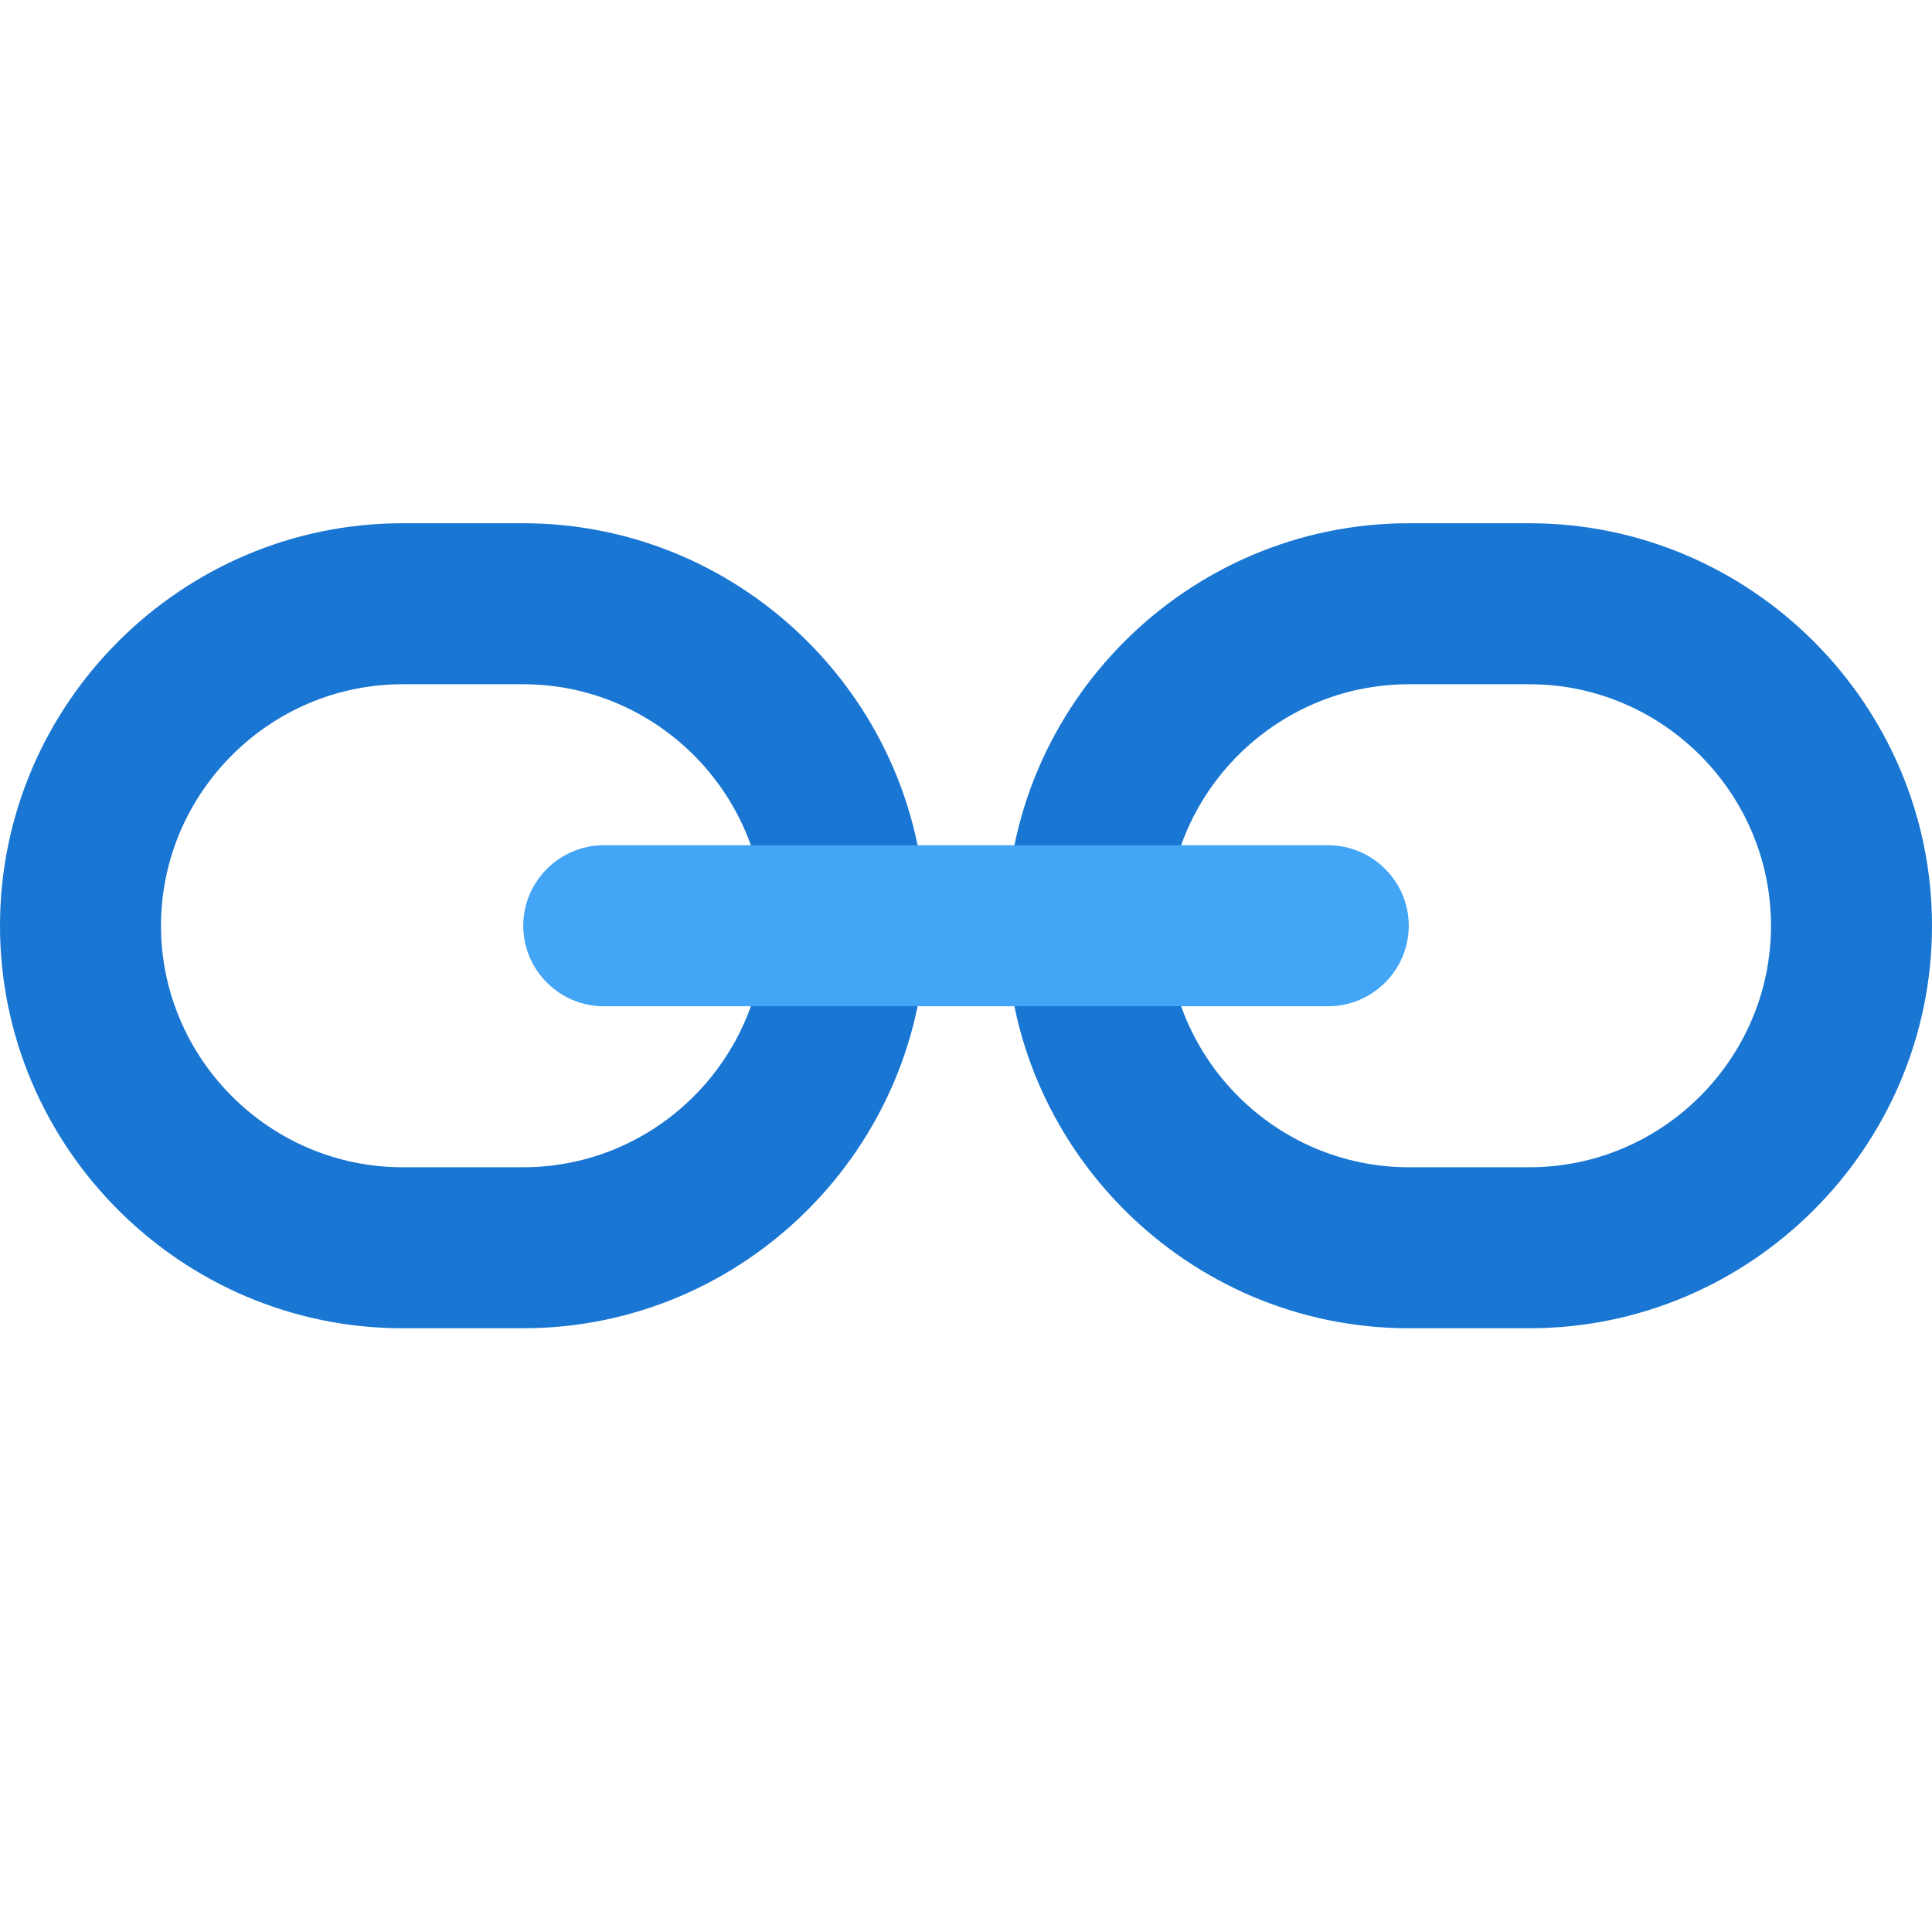
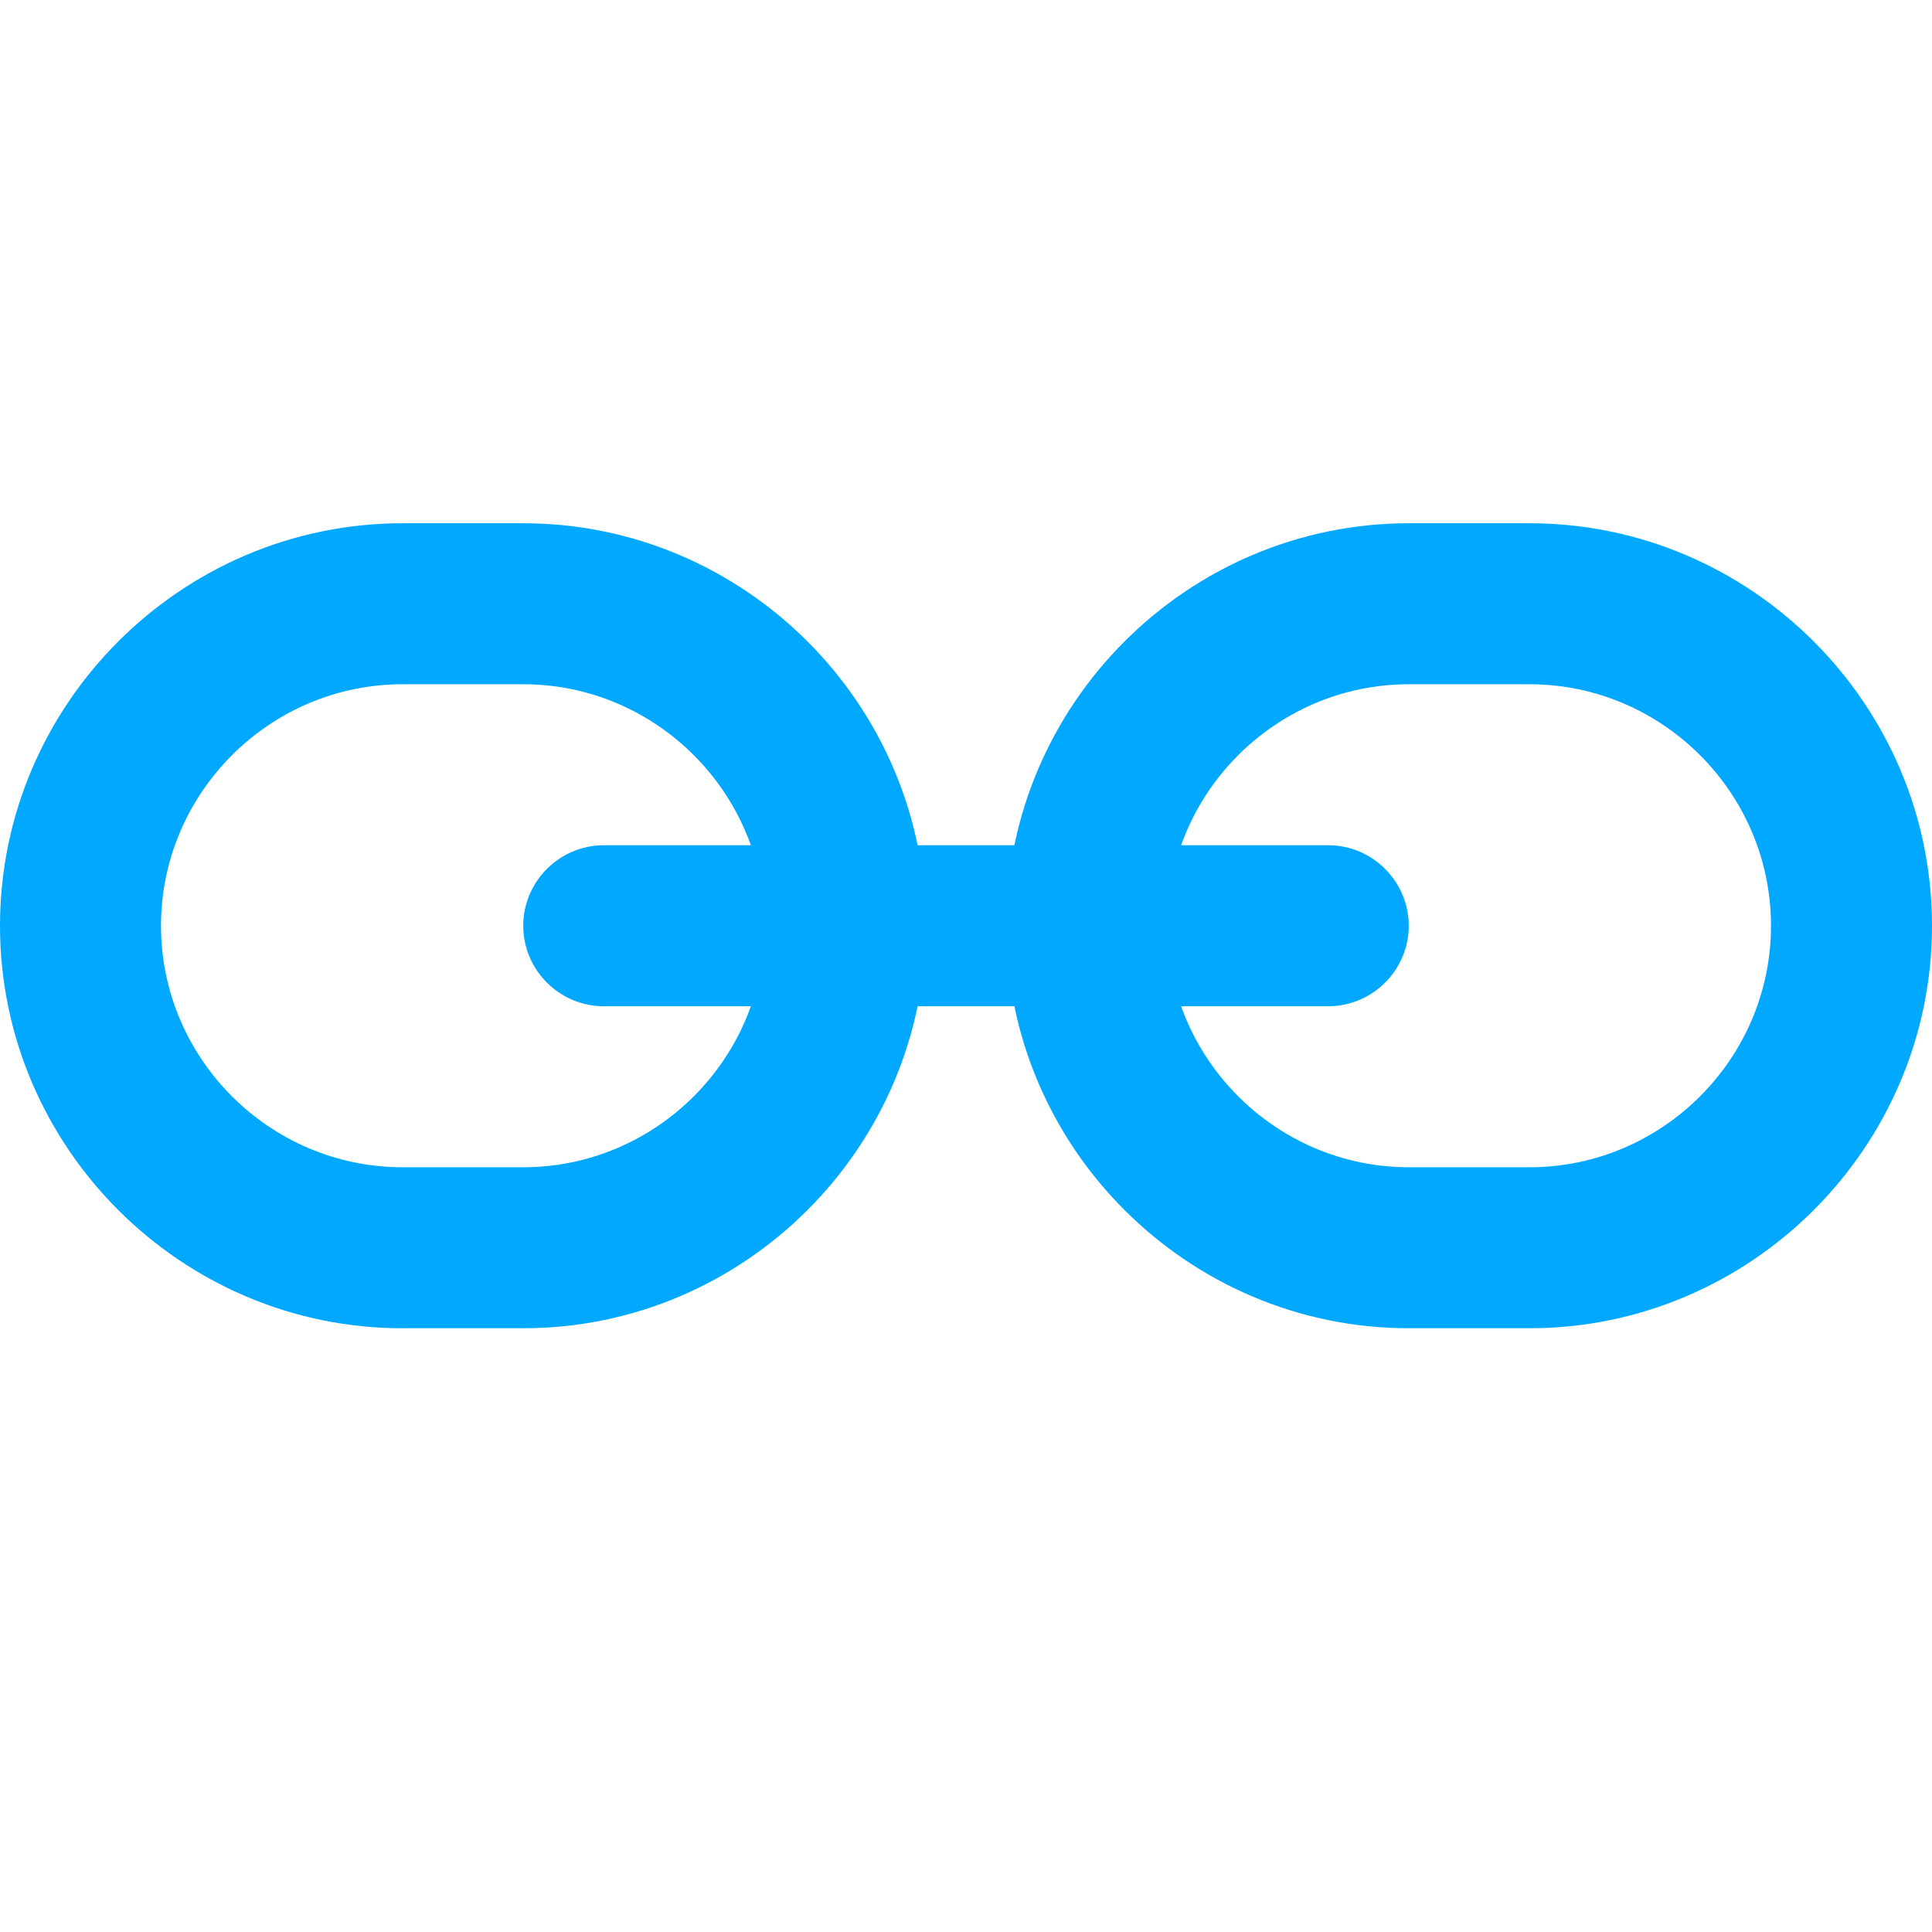
<svg xmlns="http://www.w3.org/2000/svg" version="1" viewBox="0 0 48 48" enable-background="new 0 0 48 48">
-   <g fill="#1976D2">
+   <g fill="#00A9FF">
    <path d="M38,13h-3c-5.5,0-10,4.5-10,10s4.5,10,10,10h3c5.5,0,10-4.5,10-10S43.5,13,38,13z M38,29h-3 c-3.3,0-6-2.7-6-6s2.7-6,6-6h3c3.3,0,6,2.7,6,6S41.3,29,38,29z" />
    <path d="M13,13h-3C4.5,13,0,17.5,0,23s4.5,10,10,10h3c5.5,0,10-4.5,10-10S18.5,13,13,13z M13,29h-3 c-3.3,0-6-2.7-6-6s2.7-6,6-6h3c3.3,0,6,2.7,6,6S16.3,29,13,29z" />
  </g>
-   <path fill="#42A5F5" d="M33,21H15c-1.1,0-2,0.9-2,2s0.9,2,2,2h18c1.1,0,2-0.9,2-2S34.1,21,33,21z" />
+   <path fill="#00A9FF" d="M33,21H15c-1.1,0-2,0.9-2,2s0.9,2,2,2h18c1.1,0,2-0.9,2-2S34.1,21,33,21z" />
</svg>
